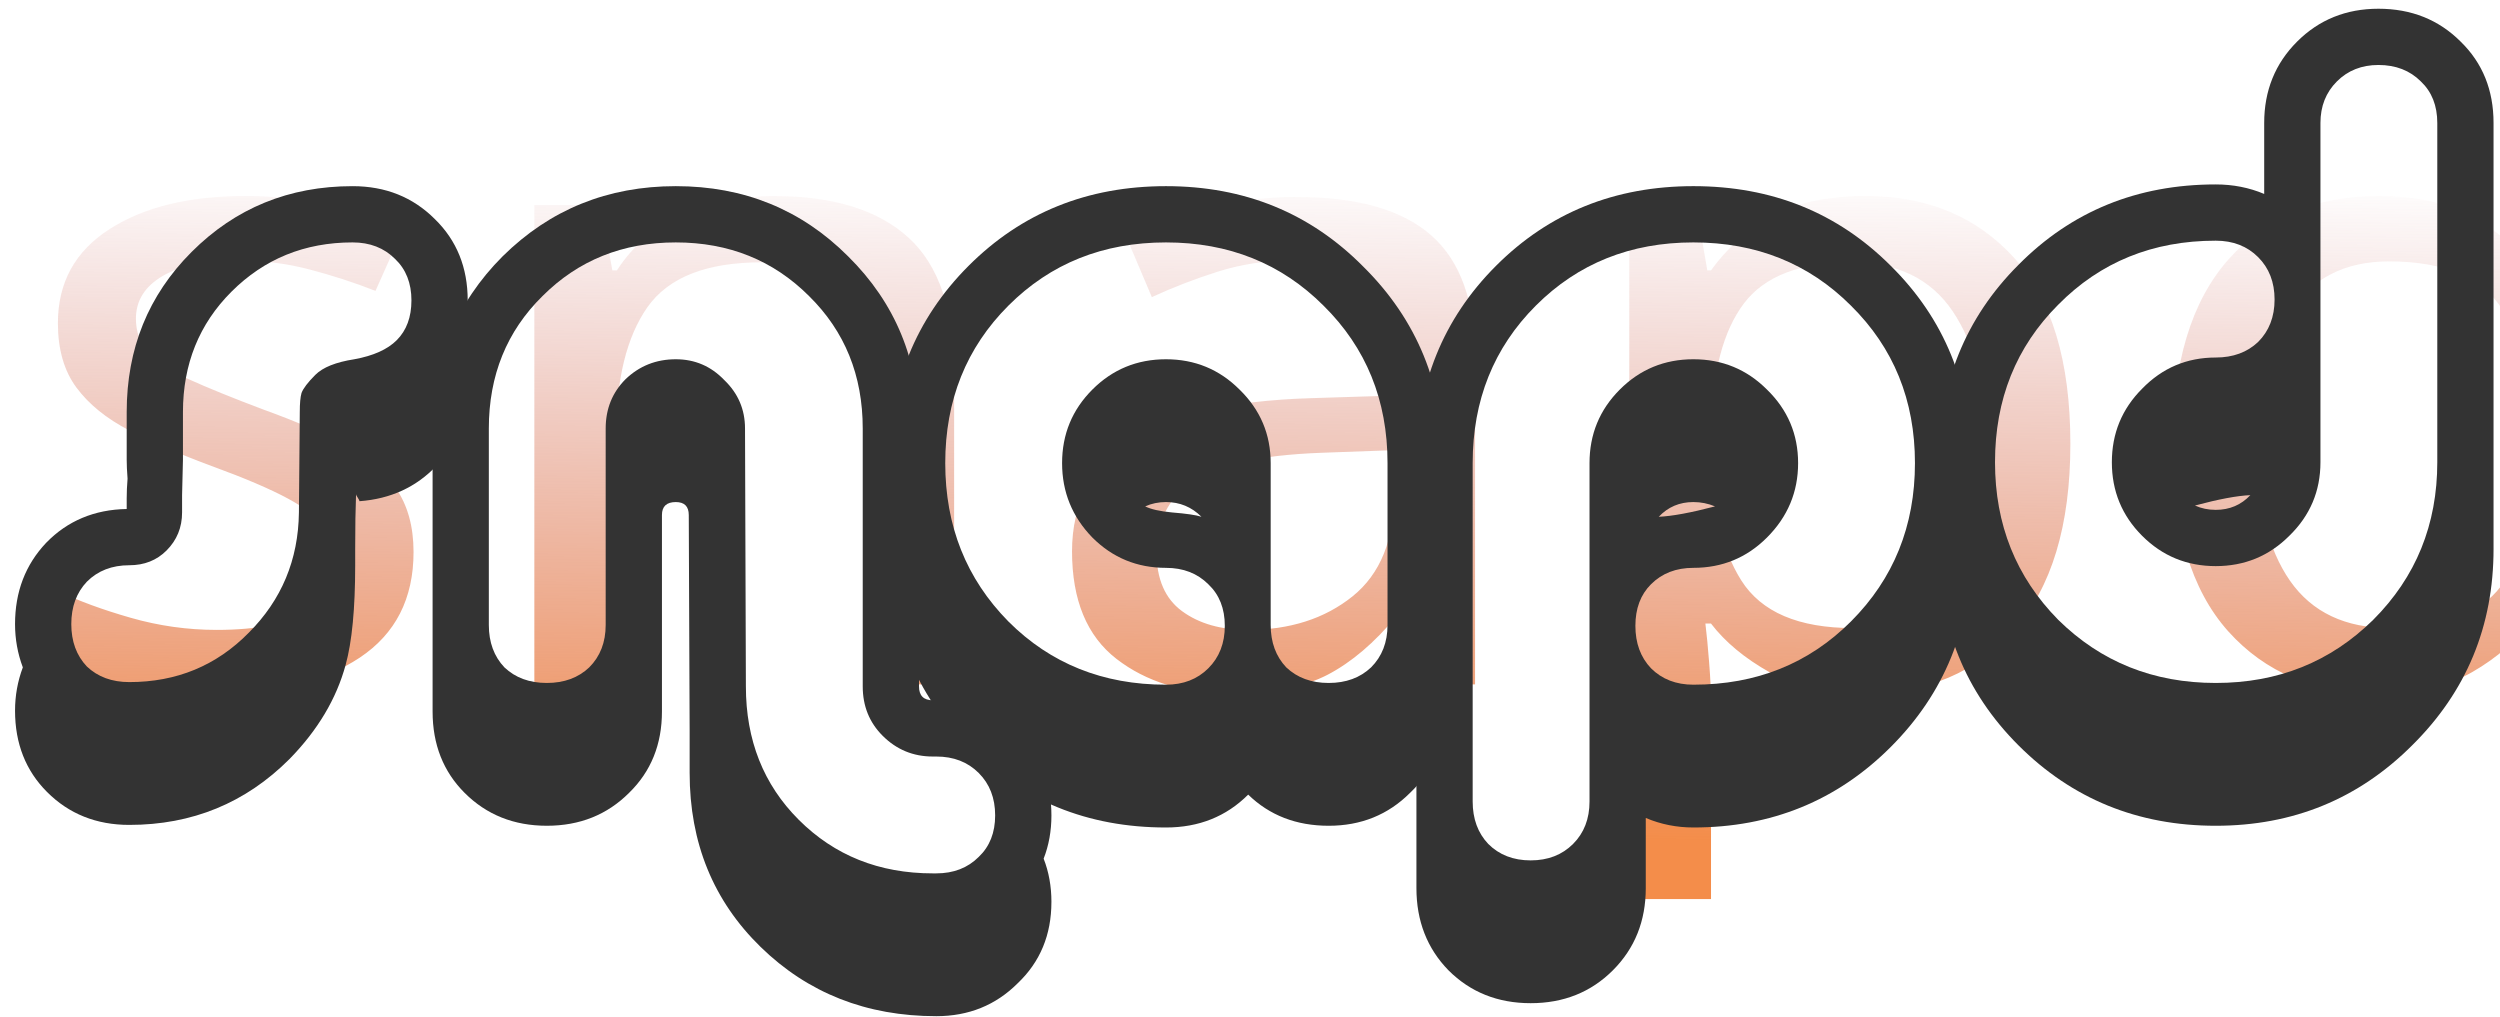
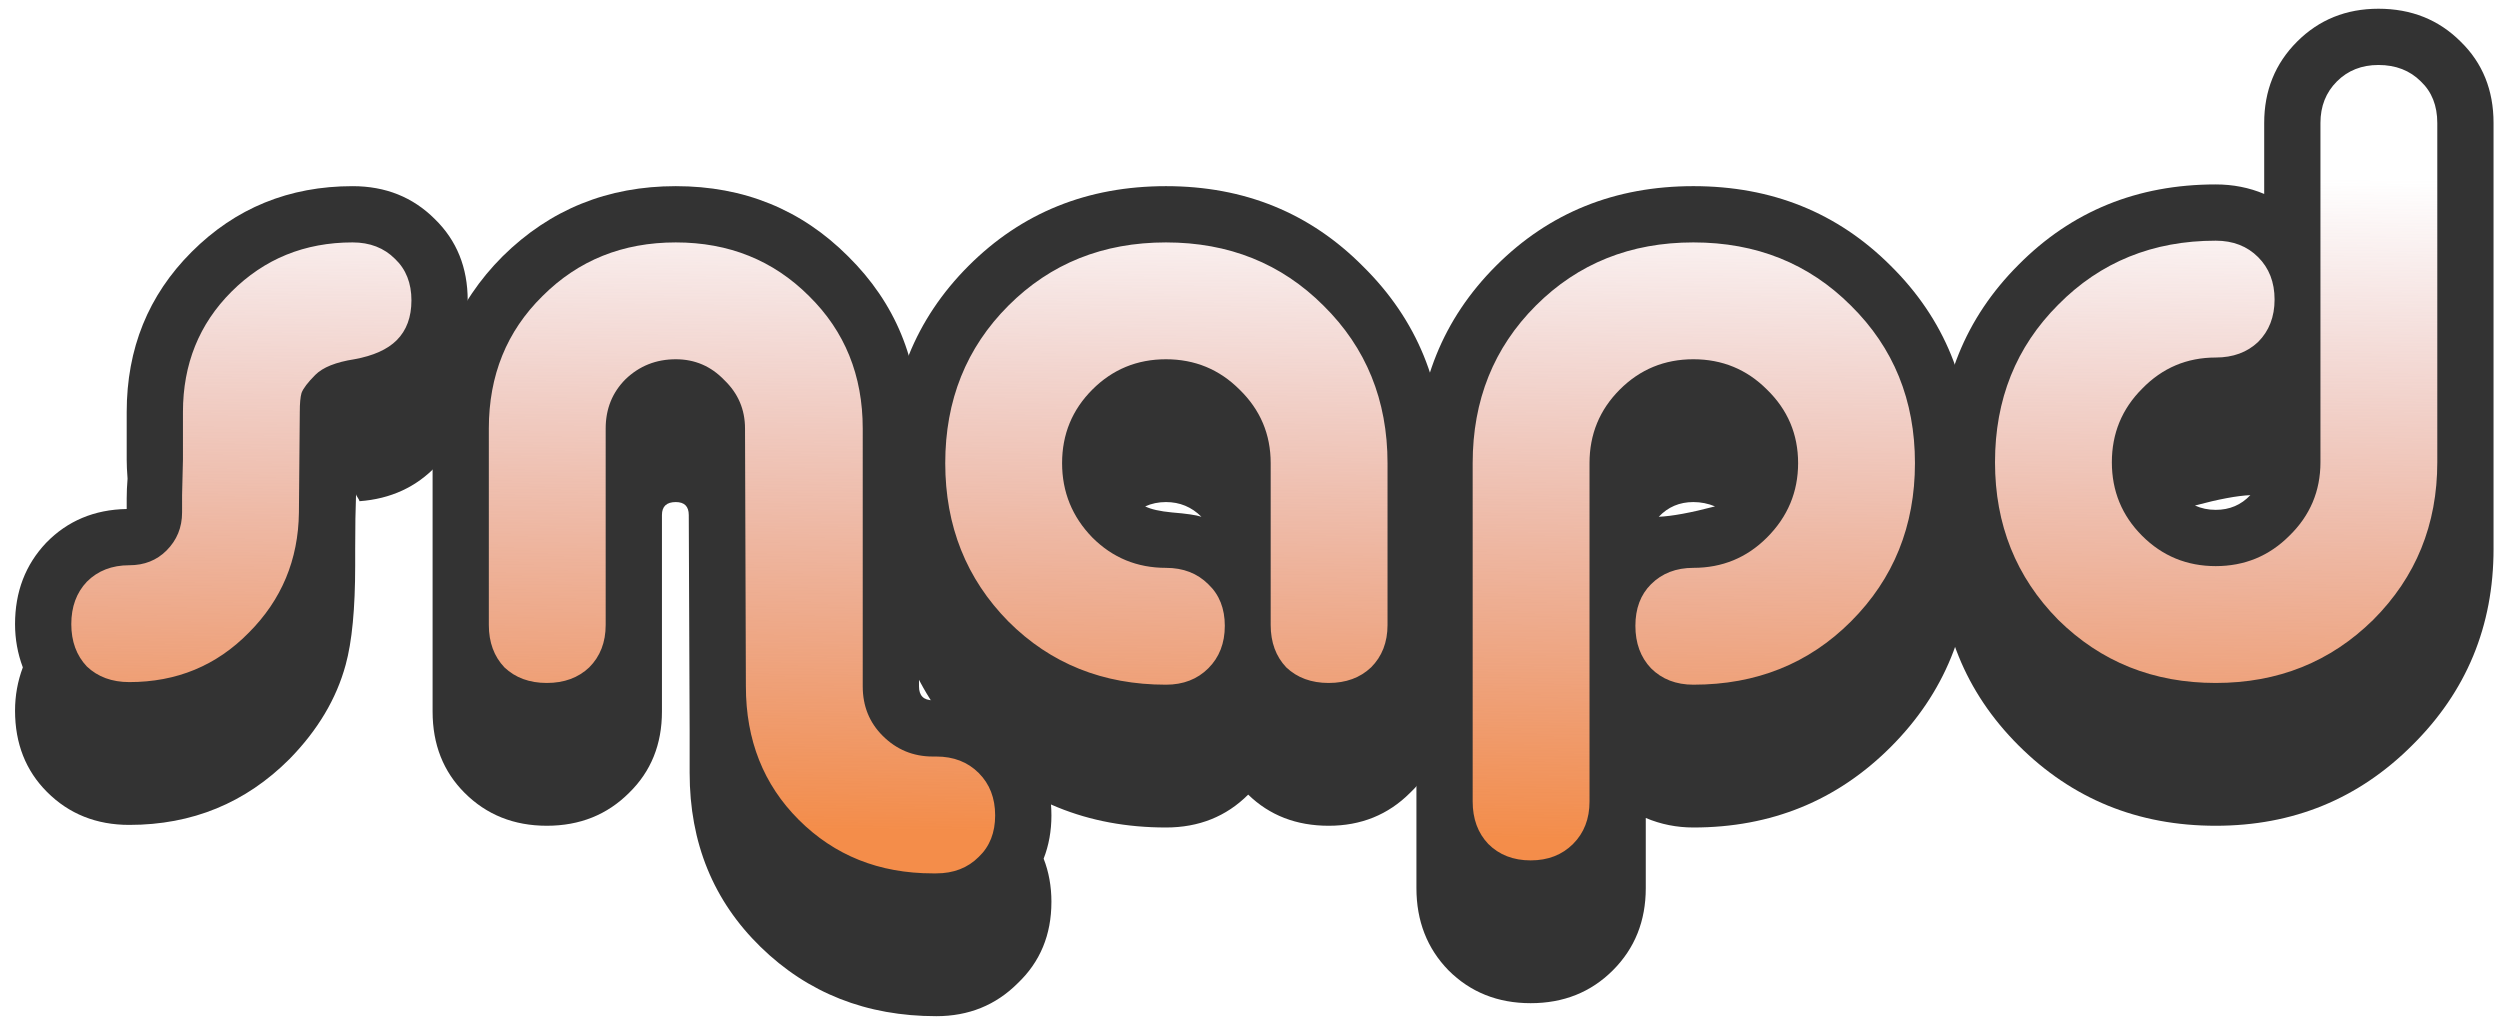
<svg xmlns="http://www.w3.org/2000/svg" xmlns:xlink="http://www.w3.org/1999/xlink" width="93.881mm" height="38.16mm" viewBox="0 0 332.651 135.214" id="svg2" version="1.1">
  <defs id="defs4">
    <linearGradient id="linearGradient4162">
      <stop style="stop-color:#f3863f;stop-opacity:0.941" offset="0" id="stop4164" />
      <stop style="stop-color:#c56464;stop-opacity:0;" offset="1" id="stop4166" />
    </linearGradient>
    <linearGradient xlink:href="#linearGradient4162" id="linearGradient4168" x1="187.147" y1="192.62" x2="188.37" y2="100.092" gradientUnits="userSpaceOnUse" gradientTransform="matrix(0.9809776,0,0,0.9809776,2.104717,3.589013)" />
  </defs>
  <g id="layer1" transform="translate(-16.86157,-77.84599)">
-     <text xml:space="preserve" style="font-style:normal;font-weight:normal;font-size:121.264px;line-height:125%;font-family:sans-serif;letter-spacing:0px;word-spacing:0px;fill:url(#linearGradient4168);fill-opacity:1;stroke:none;stroke-width:1px;stroke-linecap:butt;stroke-linejoin:miter;stroke-opacity:1" x="17.918" y="172.133" id="text4150" transform="scale(1.019056,0.9813004)">
-       <tspan id="tspan4152" x="17.918" y="172.133" style="font-style:normal;font-variant:normal;font-weight:normal;font-stretch:normal;font-family:'Alba Matter';-inkscape-font-specification:'Alba Matter';fill:url(#linearGradient4168);fill-opacity:1">snapd</tspan>
-     </text>
+     <g transform="scale(1.019056,0.9813004)" style="font-style:normal;font-weight:normal;font-size:121.264px;line-height:125%;font-family:sans-serif;letter-spacing:0px;word-spacing:0px;fill:url(#linearGradient4168);fill-opacity:1;stroke:none;stroke-width:1px;stroke-linecap:butt;stroke-linejoin:miter;stroke-opacity:1" id="text4150">
+       <path d="m 63.877,130.296 q -2.061,0 -3.517,1.455 -1.455,1.455 -1.455,3.517 -0.121,15.522 -0.364,17.341 -1.334,9.095 -7.397,15.279 -7.518,7.64 -18.553,7.64 -4.608,0 -7.64,-3.032 -2.91,-2.91 -2.91,-7.518 0,-4.729 3.032,-7.64 3.032,-3.032 7.761,-3.032 4.729,0 4.729,-4.972 0,1.213 0.121,-3.759 0,0 0,-3.638 l 0,-6.67 q 0,-11.156 7.518,-18.675 7.518,-7.518 18.675,-7.518 4.608,0 7.64,3.032 3.032,2.91 3.032,7.518 0,4.487 -3.153,7.64 -3.032,3.032 -7.518,3.032 z" style="font-style:normal;font-variant:normal;font-weight:normal;font-stretch:normal;font-family:'Alba Matter';-inkscape-font-specification:'Alba Matter';fill:url(#linearGradient4168);fill-opacity:1" id="path4147" />
+       <path d="m 148.8,199.296 q -3.032,3.032 -7.64,3.032 l -0.485,0 q -12.248,0 -20.494,-8.246 -8.125,-8.125 -8.125,-20.372 l 0,-5.699 -0.121,-30.437 q 0,-3.032 -2.183,-5.093 -2.061,-2.183 -5.093,-2.183 -3.153,0 -5.336,2.062 -2.061,2.061 -2.061,5.214 l 0,27.527 q 0,4.608 -3.032,7.518 -3.032,3.032 -7.64,3.032 -4.608,0 -7.64,-3.032 -2.91,-2.91 -2.91,-7.518 l 0,-27.527 q 0,-12.126 8.246,-20.251 8.246,-8.246 20.372,-8.246 12.126,0 20.372,8.246 8.246,8.125 8.246,20.251 l 0,36.137 q 0,3.153 2.061,5.214 2.183,2.183 5.336,2.183 l 0.485,0 q 4.608,0 7.64,3.032 3.032,3.032 3.032,7.64 0,4.608 -3.032,7.518 z" style="font-style:normal;font-variant:normal;font-weight:normal;font-stretch:normal;font-family:'Alba Matter';-inkscape-font-specification:'Alba Matter';fill:url(#linearGradient4168);fill-opacity:1" id="path4149" />
+       <path d="m 198.801,172.618 q -3.032,3.032 -7.64,3.032 -4.608,0 -7.64,-3.032 -2.91,-2.91 -2.91,-7.518 l 0,-22.676 q 0,-5.093 -3.638,-8.61 -3.517,-3.517 -8.61,-3.517 -5.093,0 -8.61,3.517 -3.517,3.517 -3.517,8.61 0,5.093 3.517,8.731 3.517,3.517 8.61,3.517 4.608,0 7.64,3.032 3.032,2.91 3.032,7.518 0,4.608 -3.032,7.64 -3.032,3.032 -7.64,3.032 -14.188,0 -23.768,-9.58 -9.58,-9.701 -9.58,-23.889 0,-14.188 9.58,-23.768 9.58,-9.58 23.768,-9.58 14.188,0 23.768,9.58 9.701,9.58 9.701,23.768 l 0,22.676 q 0,4.608 -3.032,7.518 z" style="font-style:normal;font-variant:normal;font-weight:normal;font-stretch:normal;font-family:'Alba Matter';-inkscape-font-specification:'Alba Matter';fill:url(#linearGradient4168);fill-opacity:1" id="path4151" />
+       <path d="m 236.812,175.892 q -4.608,0 -7.64,-3.032 -2.91,-3.032 -2.91,-7.64 0,-4.608 2.91,-7.518 3.032,-3.032 7.64,-3.032 5.093,0 8.61,-3.517 3.638,-3.638 3.638,-8.731 0,-5.093 -3.638,-8.61 -3.517,-3.517 -8.61,-3.517 -5.093,0 -8.61,3.517 -3.517,3.517 -3.517,8.61 l 0,47.414 q 0,4.608 -3.032,7.64 -3.032,3.032 -7.64,3.032 -4.608,0 -7.64,-3.032 -2.91,-3.032 -2.91,-7.64 l 0,-47.414 q 0,-14.188 9.58,-23.768 9.58,-9.58 23.768,-9.58 14.188,0 23.768,9.58 9.701,9.58 9.701,23.768 0,14.188 -9.701,23.889 -9.58,9.58 -23.768,9.58 z" style="font-style:normal;font-variant:normal;font-weight:normal;font-stretch:normal;font-family:'Alba Matter';-inkscape-font-specification:'Alba Matter';fill:url(#linearGradient4168);fill-opacity:1" id="path4153" />
+       <path d="m 305.26,175.649 q -14.067,0 -23.768,-9.58 -9.58,-9.701 -9.58,-23.768 0,-14.188 9.58,-23.768 9.58,-9.701 23.768,-9.701 4.608,0 7.64,3.032 3.032,3.032 3.032,7.64 0,4.608 -3.032,7.64 -3.032,2.91 -7.64,2.91 -5.093,0 -8.61,3.638 -3.517,3.517 -3.517,8.61 0,5.093 3.517,8.61 3.517,3.517 8.61,3.517 5.093,0 8.61,-3.517 3.638,-3.517 3.638,-8.61 l 0,-47.536 q 0,-4.487 3.032,-7.518 3.032,-3.032 7.518,-3.032 4.608,0 7.64,3.032 3.032,2.91 3.032,7.518 l 0,47.536 q 0,14.067 -9.701,23.768 -9.701,9.58 -23.768,9.58 z" style="font-style:normal;font-variant:normal;font-weight:normal;font-stretch:normal;font-family:'Alba Matter';-inkscape-font-specification:'Alba Matter';fill:url(#linearGradient4168);fill-opacity:1" id="path4155" />
+     </g>
    <g style="font-style:normal;font-weight:normal;font-size:116.163px;line-height:125%;font-family:sans-serif;letter-spacing:0px;word-spacing:0px;fill:#333333;fill-opacity:1;stroke:none;stroke-width:1px;stroke-linecap:butt;stroke-linejoin:miter;stroke-opacity:1" id="text4136" transform="matrix(0.991411,0,0,0.991411,5.649991,30.87279)">
      <path d="m 74.079,99.315 q 0,6.273 -4.182,10.571 -4.066,4.298 -10.338,4.763 0,-0.116 -0.232,-0.465 -0.232,-0.348 -0.232,-0.465 -0.116,2.904 -0.116,7.318 l 0,2.207 q 0,8.712 -1.278,13.359 -1.859,6.854 -7.551,12.662 -8.828,8.828 -21.49,8.828 -6.621,0 -11.035,-4.414 -4.298,-4.298 -4.298,-10.919 0,-3.02 1.045,-5.808 -1.045,-2.788 -1.045,-5.808 0,-6.505 4.182,-10.919 4.298,-4.414 10.803,-4.53 l 0,-1.394 q 0,-1.278 0.116,-2.672 -0.116,-1.51 -0.116,-2.556 l 0,-6.389 q 0,-12.778 8.712,-21.49 8.828,-8.828 21.606,-8.828 6.621,0 11.035,4.414 4.414,4.298 4.414,10.919 0,3.136 -1.045,5.808 1.045,2.672 1.045,5.808 z M 66.529,87.698 q 0,-3.485 -2.207,-5.576 -2.207,-2.207 -5.692,-2.207 -9.642,0 -16.263,6.621 -6.505,6.505 -6.505,16.147 l 0,6.389 q 0,0.813 -0.116,4.763 0,0 0,2.323 0,3.02 -2.091,5.111 -1.975,1.975 -4.995,1.975 -3.485,0 -5.692,2.207 -2.091,2.207 -2.091,5.692 0,3.485 2.091,5.692 2.207,2.091 5.692,2.091 9.525,0 16.03,-6.621 6.621,-6.621 6.737,-16.147 l 0.116,-13.475 q 0,-1.742 0.232,-2.556 0.348,-0.929 1.859,-2.439 1.51,-1.51 5.227,-2.091 3.833,-0.697 5.692,-2.556 1.975,-1.975 1.975,-5.343 z" style="font-style:normal;font-variant:normal;font-weight:normal;font-stretch:normal;font-family:'Alba Super';-inkscape-font-specification:'Alba Super';fill:#333333;fill-opacity:1;stroke:none;stroke-opacity:1" id="path4138" />
      <path d="m 152.422,168.432 q 0,6.621 -4.53,10.919 -4.414,4.414 -10.919,4.414 -14.056,0 -23.581,-9.293 -9.525,-9.293 -9.525,-23.349 l 0,-5.46 -0.116,-29.157 q 0,-1.742 -1.742,-1.742 -1.859,0 -1.859,1.742 l 0,26.369 q 0,6.621 -4.414,10.919 -4.414,4.414 -11.035,4.414 -6.621,0 -11.035,-4.414 -4.298,-4.298 -4.298,-10.919 l 0,-37.985 q 0,-13.707 9.409,-23.116 9.525,-9.409 23.233,-9.409 13.707,0 23.116,9.409 9.525,9.409 9.525,23.116 l 0,34.617 q 0,1.859 1.859,1.859 6.854,0 11.384,4.298 4.53,4.414 4.53,11.152 0,3.136 -1.045,5.808 1.045,2.672 1.045,5.808 z m -7.551,-11.616 q 0,-3.485 -2.207,-5.692 -2.207,-2.207 -5.692,-2.207 l -0.465,0 q -3.95,0 -6.737,-2.788 -2.672,-2.672 -2.672,-6.621 l 0,-34.617 q 0,-10.687 -7.202,-17.773 -7.202,-7.202 -17.889,-7.202 -10.687,0 -17.889,7.202 -7.202,7.086 -7.202,17.773 l 0,26.369 q 0,3.485 2.091,5.692 2.207,2.091 5.692,2.091 3.485,0 5.692,-2.091 2.207,-2.207 2.207,-5.692 l 0,-26.369 q 0,-3.95 2.672,-6.621 2.788,-2.672 6.737,-2.672 3.833,0 6.505,2.788 2.788,2.672 2.788,6.505 l 0.116,34.617 q 0,10.803 7.086,17.889 7.202,7.202 18.005,7.202 l 0.465,0 q 3.485,0 5.692,-2.207 2.207,-2.091 2.207,-5.576 z" style="font-style:normal;font-variant:normal;font-weight:normal;font-stretch:normal;font-family:'Alba Super';-inkscape-font-specification:'Alba Super';fill:#333333;fill-opacity:1;stroke:none;stroke-opacity:1" id="path4140" />
      <path d="m 205.084,142.876 q 0,6.621 -4.53,10.919 -4.414,4.414 -10.919,4.414 -6.505,0 -10.803,-4.182 -4.414,4.414 -11.035,4.414 -15.798,0 -26.485,-10.803 -10.687,-10.687 -10.687,-26.485 0,-2.904 0.465,-5.808 -0.465,-2.904 -0.465,-5.808 0,-15.798 10.687,-26.485 10.687,-10.687 26.485,-10.687 15.798,0 26.485,10.803 10.803,10.687 10.803,26.369 l 0,33.339 z m -7.551,-11.616 0,-21.722 q 0,-12.662 -8.596,-21.142 -8.48,-8.48 -21.142,-8.48 -12.662,0 -21.142,8.48 -8.48,8.48 -8.48,21.142 0,12.662 8.48,21.258 8.48,8.48 21.142,8.48 3.485,0 5.692,-2.207 2.207,-2.207 2.207,-5.692 0,-3.485 -2.207,-5.576 -2.207,-2.207 -5.692,-2.207 -5.808,0 -9.874,-4.066 -4.066,-4.182 -4.066,-9.99 0,-5.808 4.066,-9.874 4.066,-4.066 9.874,-4.066 5.808,0 9.874,4.066 4.182,4.066 4.182,9.874 l 0,21.722 q 0,3.485 2.091,5.692 2.207,2.091 5.692,2.091 3.485,0 5.692,-2.091 2.207,-2.207 2.207,-5.692 z M 172.558,116.739 q -1.975,-1.975 -4.763,-1.975 -1.51,0 -2.788,0.581 1.162,0.581 3.601,0.813 2.904,0.232 3.95,0.581 z" style="font-style:normal;font-variant:normal;font-weight:normal;font-stretch:normal;font-family:'Alba Super';-inkscape-font-specification:'Alba Super';fill:#333333;fill-opacity:1;stroke:none;stroke-opacity:1" id="path4142" />
      <path d="m 275.871,121.153 q 0,15.682 -10.803,26.485 -10.803,10.803 -26.485,10.803 -3.369,0 -6.389,-1.278 l 0,9.409 q 0,6.621 -4.414,11.035 -4.414,4.414 -11.035,4.414 -6.621,0 -11.035,-4.414 -4.298,-4.414 -4.298,-11.035 l 0,-57.036 q 0,-15.798 10.687,-26.485 10.687,-10.687 26.485,-10.687 15.798,0 26.485,10.687 10.803,10.687 10.803,26.485 0,3.02 -0.465,5.924 0.465,2.788 0.465,5.692 z m -34.384,-5.808 q -1.394,-0.581 -2.904,-0.581 -2.788,0 -4.647,1.975 2.672,-0.116 7.551,-1.394 z m 26.834,-5.808 q 0,-12.662 -8.596,-21.142 -8.48,-8.48 -21.142,-8.48 -12.662,0 -21.142,8.48 -8.48,8.48 -8.48,21.142 l 0,45.42 q 0,3.485 2.091,5.692 2.207,2.207 5.692,2.207 3.485,0 5.692,-2.207 2.207,-2.207 2.207,-5.692 l 0,-45.42 q 0,-5.808 4.066,-9.874 4.066,-4.066 9.874,-4.066 5.808,0 9.874,4.066 4.182,4.066 4.182,9.874 0,5.808 -4.182,9.99 -4.066,4.066 -9.874,4.066 -3.485,0 -5.692,2.207 -2.091,2.091 -2.091,5.576 0,3.485 2.091,5.692 2.207,2.207 5.692,2.207 12.662,0 21.142,-8.48 8.596,-8.596 8.596,-21.258 z" style="font-style:normal;font-variant:normal;font-weight:normal;font-stretch:normal;font-family:'Alba Super';-inkscape-font-specification:'Alba Super';fill:#333333;fill-opacity:1;stroke:none;stroke-opacity:1" id="path4144" />
      <path d="m 345.977,121.037 q 0,15.566 -10.919,26.369 -10.803,10.803 -26.369,10.803 -15.682,0 -26.485,-10.803 -10.687,-10.687 -10.687,-26.369 0,-2.904 0.465,-5.808 -0.465,-2.904 -0.465,-5.808 0,-15.798 10.687,-26.485 10.687,-10.803 26.485,-10.803 3.485,0 6.505,1.278 l 0,-9.525 q 0,-6.505 4.414,-10.919 4.414,-4.414 10.919,-4.414 6.621,0 11.035,4.414 4.414,4.298 4.414,10.919 l 0,57.152 z m -7.551,-11.616 0,-45.536 q 0,-3.485 -2.207,-5.576 -2.207,-2.207 -5.692,-2.207 -3.369,0 -5.576,2.207 -2.207,2.207 -2.207,5.576 l 0,45.536 q 0,5.808 -4.182,9.874 -4.066,4.066 -9.874,4.066 -5.808,0 -9.874,-4.066 -4.066,-4.066 -4.066,-9.874 0,-5.808 4.066,-9.874 4.066,-4.182 9.874,-4.182 3.485,0 5.692,-2.091 2.207,-2.207 2.207,-5.692 0,-3.485 -2.207,-5.692 -2.207,-2.207 -5.692,-2.207 -12.662,0 -21.142,8.596 -8.48,8.48 -8.48,21.142 0,12.546 8.48,21.142 8.596,8.48 21.142,8.48 12.546,0 21.142,-8.48 8.596,-8.596 8.596,-21.142 z m -25.091,4.414 q -2.672,0.116 -7.434,1.394 1.278,0.581 2.788,0.581 2.788,0 4.647,-1.975 z" style="font-style:normal;font-variant:normal;font-weight:normal;font-stretch:normal;font-family:'Alba Super';-inkscape-font-specification:'Alba Super';fill:#333333;fill-opacity:1;stroke:none;stroke-opacity:1" id="path4146" />
    </g>
  </g>
</svg>
